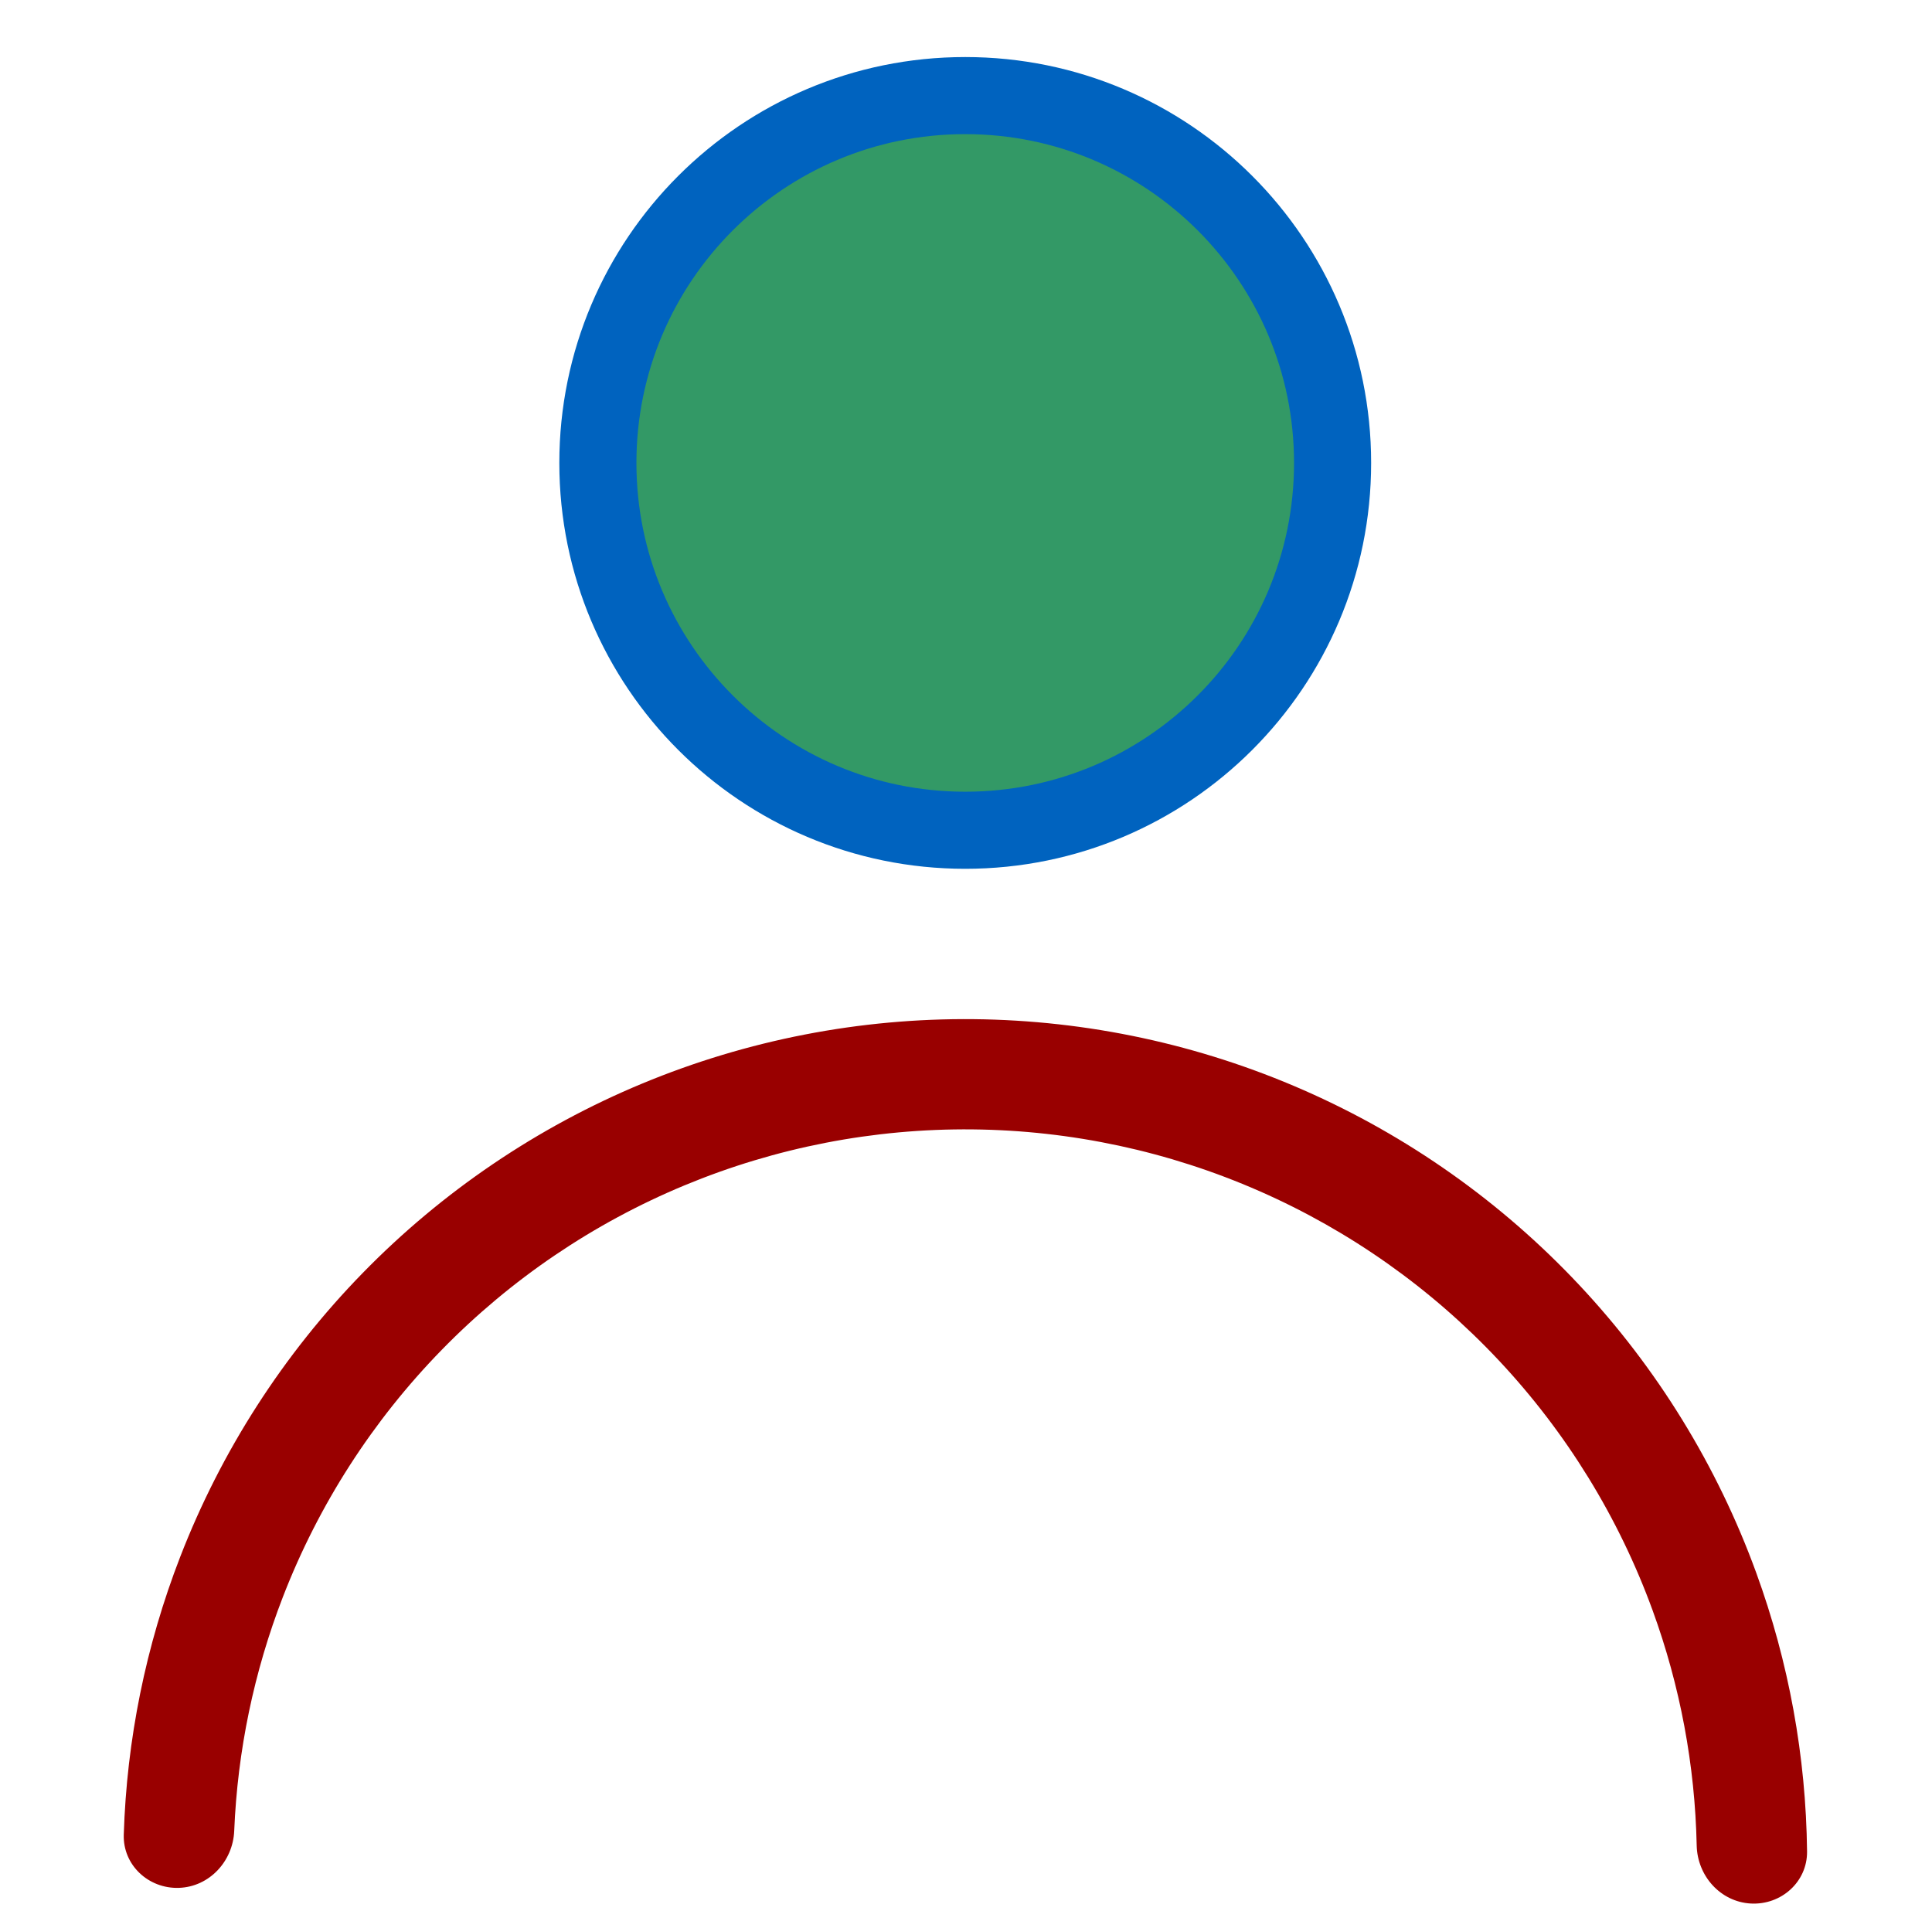
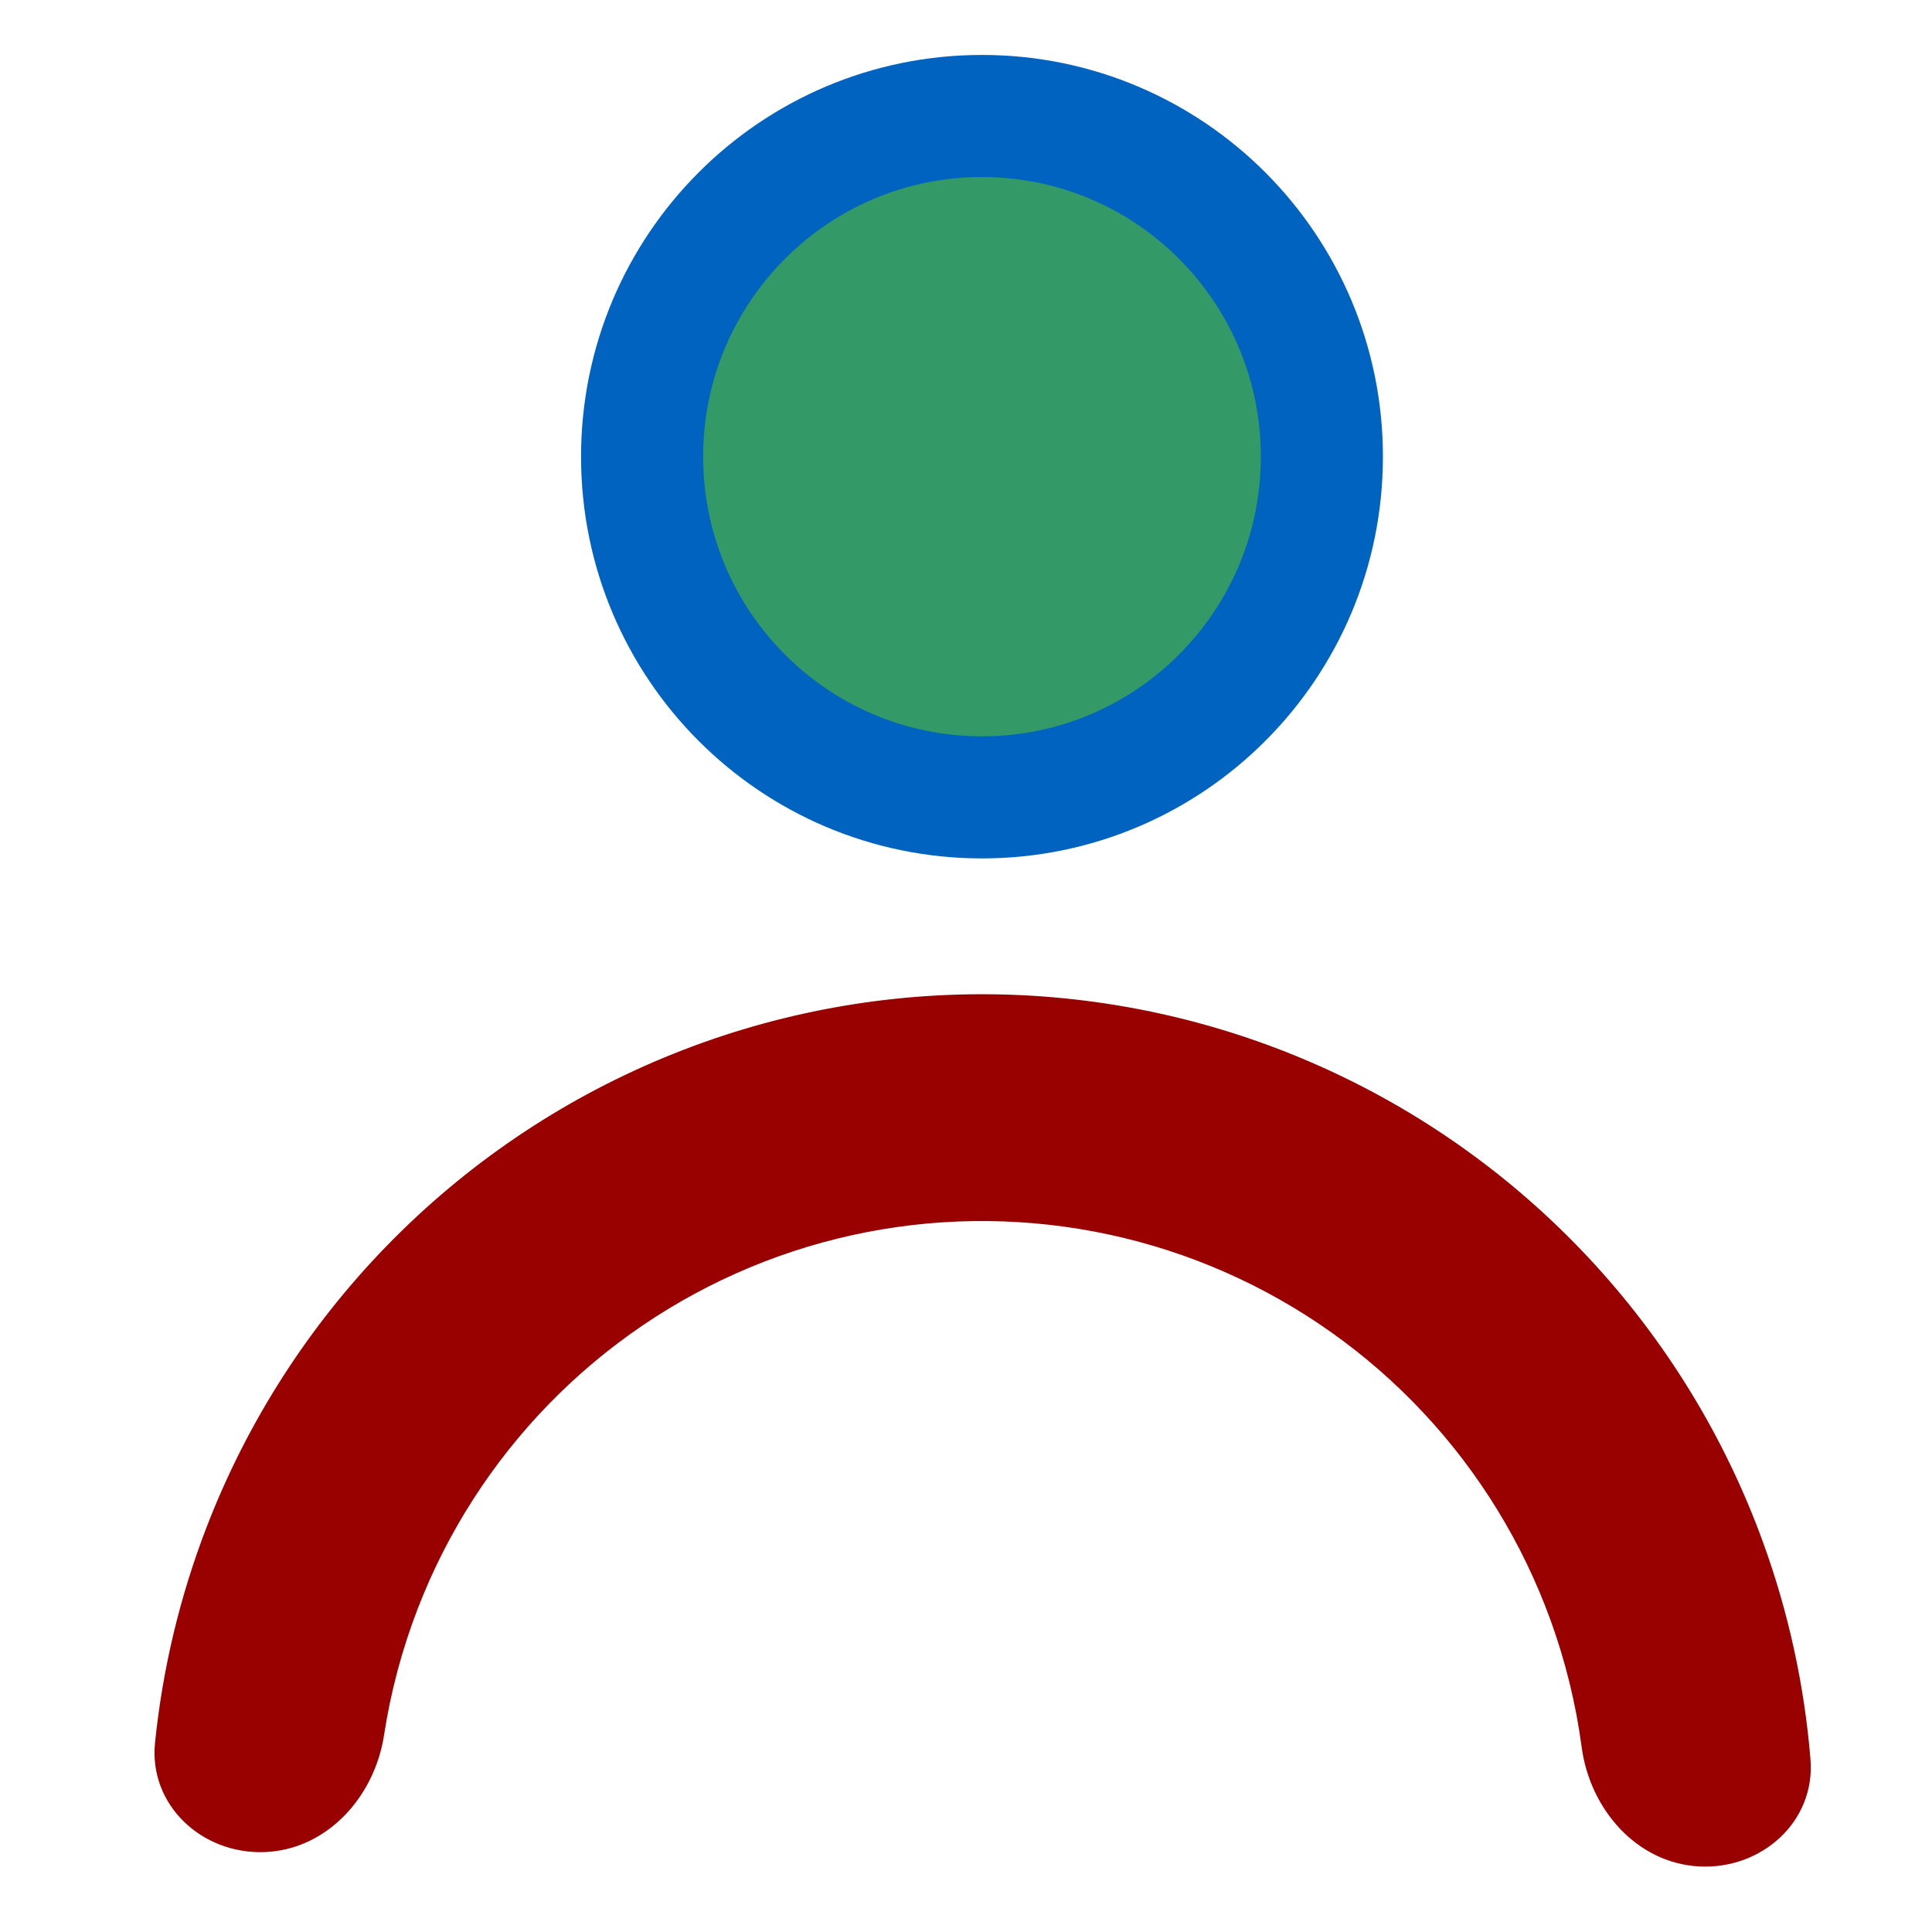
- <svg xmlns="http://www.w3.org/2000/svg" width="1253" height="1250" viewBox="0 0 1253 1250" fill="none">
-   <path d="M116.049 1224.46C96.316 1225.13 79.65 1209.67 80.267 1189.93C82.193 1128.34 94.537 1067.42 116.856 1009.8C143.487 941.043 183.767 878.394 235.267 825.629C286.768 772.864 348.422 731.077 416.511 702.787C484.6 674.498 557.714 660.292 631.442 661.027C705.171 661.762 777.987 677.422 845.498 707.064C913.01 736.705 973.819 779.713 1024.26 833.494C1074.7 887.274 1113.72 950.714 1138.97 1019.99C1160.14 1078.05 1171.27 1139.19 1171.97 1200.82C1172.19 1220.56 1155.22 1235.69 1135.5 1234.62C1115.79 1233.55 1100.81 1216.68 1100.39 1196.94C1099.29 1144.98 1089.66 1093.46 1071.8 1044.48C1049.85 984.275 1015.94 929.144 972.104 882.405C928.271 835.667 875.425 798.291 816.754 772.532C758.083 746.772 694.803 733.163 630.73 732.524C566.656 731.885 503.117 744.231 443.944 768.816C384.772 793.401 331.192 829.716 286.435 875.571C241.679 921.426 206.673 975.871 183.53 1035.62C164.699 1084.24 154.039 1135.56 151.902 1187.49C151.09 1207.22 135.782 1223.78 116.049 1224.46Z" fill="#990000" />
-   <path d="M626 538.5C757.582 538.5 864.25 431.832 864.25 300.25C864.25 168.668 757.582 62 626 62C494.418 62 387.75 168.668 387.75 300.25C387.75 431.832 494.418 538.5 626 538.5Z" fill="#339966" stroke="#0063BF" stroke-width="50" />
+ <svg xmlns="http://www.w3.org/2000/svg" width="1266" height="1266" viewBox="0 0 1266 1266" fill="none">
+   <path d="M173.174 1213.64C132.256 1215.04 97.427 1182.8 101.591 1141.97C106.529 1093.55 117.917 1045.89 135.535 1000.3C162.103 931.543 202.288 868.894 253.666 816.129C305.045 763.364 366.554 721.577 434.482 693.287C502.41 664.998 575.351 650.792 648.904 651.527C722.459 652.262 795.103 667.922 862.454 697.564C929.807 727.205 990.472 770.213 1040.79 823.994C1091.11 877.774 1130.04 941.214 1155.23 1010.49C1171.94 1056.42 1182.38 1104.3 1186.36 1152.81C1189.71 1193.71 1154.24 1225.25 1113.36 1223.03C1072.48 1220.81 1041.85 1185.54 1036.43 1144.86C1032.64 1116.45 1025.78 1088.46 1015.94 1061.39C997.601 1010.97 969.267 964.801 932.645 925.659C896.022 886.517 851.869 855.216 802.85 833.643C753.831 812.07 700.96 800.672 647.427 800.137C593.894 799.602 540.807 809.941 491.369 830.53C441.93 851.12 397.163 881.533 359.77 919.935C322.376 958.338 293.129 1003.93 273.793 1053.97C263.411 1080.84 256.003 1108.69 251.65 1137.02C245.419 1177.58 214.093 1212.23 173.174 1213.64Z" fill="#990000" />
+   <path d="M643.475 522.5C766.481 522.5 866.197 422.548 866.197 299.25C866.197 175.952 766.481 76 643.475 76C520.469 76 420.753 175.952 420.753 299.25C420.753 422.548 520.469 522.5 643.475 522.5Z" fill="#339966" stroke="#0063BF" stroke-width="80" />
</svg>
